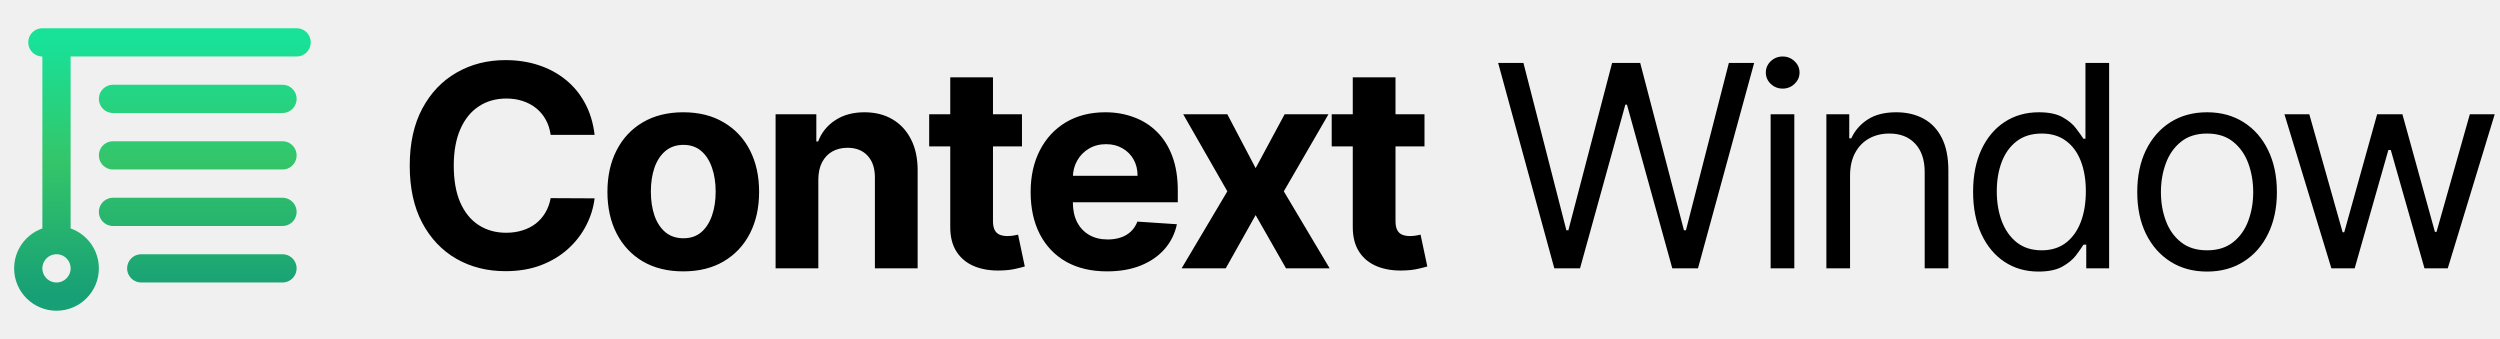
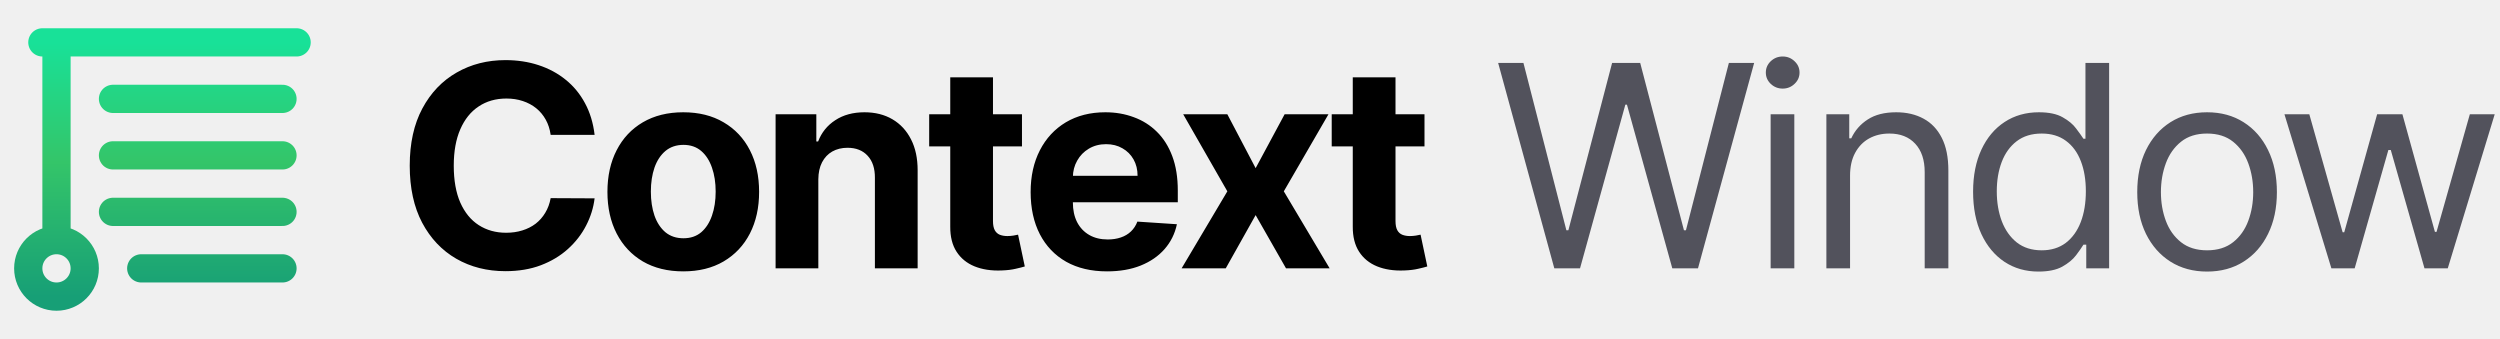
<svg xmlns="http://www.w3.org/2000/svg" width="177" height="24" viewBox="0 0 177 24" fill="none">
-   <g clip-path="url(#clip0_68_32)">
+   <g clip-path="url(#clip0_68_9)">
    <path d="M42.098 9.547H38.987C38.93 9.144 38.814 8.787 38.639 8.474C38.464 8.157 38.239 7.887 37.965 7.665C37.69 7.442 37.373 7.272 37.013 7.153C36.658 7.035 36.272 6.976 35.855 6.976C35.102 6.976 34.447 7.163 33.888 7.537C33.329 7.906 32.896 8.446 32.588 9.156C32.28 9.862 32.126 10.719 32.126 11.727C32.126 12.764 32.28 13.635 32.588 14.341C32.901 15.046 33.336 15.579 33.895 15.939C34.454 16.299 35.1 16.479 35.834 16.479C36.246 16.479 36.627 16.424 36.977 16.315C37.332 16.206 37.647 16.048 37.922 15.839C38.197 15.626 38.424 15.368 38.604 15.065C38.788 14.762 38.916 14.417 38.987 14.028L42.098 14.043C42.017 14.71 41.816 15.354 41.494 15.974C41.177 16.59 40.749 17.142 40.209 17.629C39.674 18.112 39.035 18.496 38.291 18.78C37.553 19.059 36.717 19.199 35.784 19.199C34.487 19.199 33.327 18.905 32.304 18.318C31.286 17.731 30.481 16.881 29.889 15.768C29.302 14.656 29.009 13.309 29.009 11.727C29.009 10.141 29.307 8.792 29.903 7.679C30.5 6.566 31.31 5.719 32.332 5.136C33.355 4.549 34.506 4.256 35.784 4.256C36.627 4.256 37.408 4.374 38.128 4.611C38.852 4.848 39.494 5.193 40.053 5.648C40.611 6.098 41.066 6.649 41.416 7.303C41.771 7.956 41.999 8.704 42.098 9.547ZM48.375 19.213C47.272 19.213 46.318 18.979 45.513 18.51C44.713 18.037 44.095 17.378 43.66 16.535C43.224 15.688 43.006 14.706 43.006 13.588C43.006 12.461 43.224 11.476 43.66 10.633C44.095 9.786 44.713 9.128 45.513 8.659C46.318 8.186 47.272 7.949 48.375 7.949C49.479 7.949 50.43 8.186 51.23 8.659C52.035 9.128 52.656 9.786 53.091 10.633C53.527 11.476 53.745 12.461 53.745 13.588C53.745 14.706 53.527 15.688 53.091 16.535C52.656 17.378 52.035 18.037 51.23 18.51C50.43 18.979 49.479 19.213 48.375 19.213ZM48.39 16.869C48.892 16.869 49.311 16.727 49.647 16.443C49.983 16.154 50.236 15.761 50.407 15.264C50.582 14.767 50.669 14.201 50.669 13.567C50.669 12.932 50.582 12.367 50.407 11.869C50.236 11.372 49.983 10.979 49.647 10.69C49.311 10.402 48.892 10.257 48.39 10.257C47.883 10.257 47.457 10.402 47.111 10.69C46.77 10.979 46.512 11.372 46.337 11.869C46.167 12.367 46.081 12.932 46.081 13.567C46.081 14.201 46.167 14.767 46.337 15.264C46.512 15.761 46.77 16.154 47.111 16.443C47.457 16.727 47.883 16.869 48.39 16.869ZM57.938 12.693V19H54.912V8.091H57.796V10.016H57.923C58.165 9.381 58.57 8.879 59.138 8.51C59.706 8.136 60.395 7.949 61.205 7.949C61.962 7.949 62.623 8.115 63.186 8.446C63.75 8.777 64.188 9.251 64.5 9.866C64.813 10.477 64.969 11.206 64.969 12.054V19H61.943V12.594C61.948 11.926 61.778 11.405 61.432 11.031C61.086 10.652 60.611 10.463 60.004 10.463C59.597 10.463 59.237 10.551 58.925 10.726C58.617 10.901 58.376 11.157 58.2 11.493C58.03 11.824 57.942 12.224 57.938 12.693ZM72.356 8.091V10.364H65.786V8.091H72.356ZM67.278 5.477H70.303V15.648C70.303 15.927 70.346 16.145 70.431 16.301C70.516 16.453 70.635 16.559 70.786 16.621C70.943 16.682 71.123 16.713 71.326 16.713C71.468 16.713 71.61 16.701 71.752 16.678C71.894 16.649 72.003 16.628 72.079 16.614L72.555 18.865C72.403 18.912 72.19 18.967 71.916 19.028C71.641 19.095 71.307 19.135 70.914 19.149C70.185 19.178 69.546 19.081 68.997 18.858C68.452 18.635 68.028 18.29 67.725 17.821C67.422 17.352 67.273 16.76 67.278 16.046V5.477ZM78.381 19.213C77.259 19.213 76.293 18.986 75.484 18.531C74.679 18.072 74.058 17.423 73.623 16.585C73.187 15.742 72.969 14.746 72.969 13.595C72.969 12.473 73.187 11.488 73.623 10.641C74.058 9.793 74.672 9.133 75.462 8.659C76.258 8.186 77.191 7.949 78.261 7.949C78.98 7.949 79.65 8.065 80.27 8.297C80.895 8.524 81.44 8.867 81.904 9.327C82.373 9.786 82.737 10.364 82.998 11.06C83.258 11.751 83.388 12.561 83.388 13.489V14.32H74.177V12.445H80.54C80.54 12.009 80.446 11.623 80.256 11.287C80.067 10.951 79.804 10.688 79.468 10.499C79.136 10.305 78.751 10.207 78.31 10.207C77.851 10.207 77.444 10.314 77.089 10.527C76.738 10.735 76.464 11.017 76.265 11.372C76.066 11.723 75.964 12.113 75.959 12.544V14.327C75.959 14.867 76.059 15.333 76.258 15.726C76.461 16.119 76.748 16.422 77.117 16.635C77.486 16.848 77.924 16.954 78.431 16.954C78.767 16.954 79.075 16.907 79.354 16.812C79.634 16.718 79.873 16.576 80.072 16.386C80.27 16.197 80.422 15.965 80.526 15.69L83.325 15.875C83.183 16.547 82.891 17.134 82.451 17.636C82.015 18.134 81.452 18.522 80.761 18.801C80.074 19.076 79.281 19.213 78.381 19.213ZM86.896 8.091L88.899 11.905L90.951 8.091H94.055L90.894 13.546L94.14 19H91.051L88.899 15.229L86.782 19H83.657L86.896 13.546L83.771 8.091H86.896ZM100.854 8.091V10.364H94.285V8.091H100.854ZM95.776 5.477H98.802V15.648C98.802 15.927 98.844 16.145 98.93 16.301C99.015 16.453 99.133 16.559 99.285 16.621C99.441 16.682 99.621 16.713 99.825 16.713C99.967 16.713 100.109 16.701 100.251 16.678C100.393 16.649 100.502 16.628 100.577 16.614L101.053 18.865C100.902 18.912 100.689 18.967 100.414 19.028C100.14 19.095 99.806 19.135 99.413 19.149C98.683 19.178 98.044 19.081 97.495 18.858C96.951 18.635 96.527 18.29 96.224 17.821C95.921 17.352 95.772 16.76 95.776 16.046V5.477Z" fill="black" />
-     <path d="M110.046 19L106.069 4.455H107.859L110.899 16.301H111.041L114.137 4.455H116.126L119.223 16.301H119.365L122.404 4.455H124.194L120.217 19H118.399L115.188 7.409H115.075L111.865 19H110.046ZM125.361 19V8.091H127.038V19H125.361ZM126.214 6.273C125.887 6.273 125.605 6.161 125.369 5.939C125.137 5.716 125.021 5.449 125.021 5.136C125.021 4.824 125.137 4.556 125.369 4.334C125.605 4.111 125.887 4 126.214 4C126.54 4 126.82 4.111 127.052 4.334C127.289 4.556 127.407 4.824 127.407 5.136C127.407 5.449 127.289 5.716 127.052 5.939C126.82 6.161 126.54 6.273 126.214 6.273ZM130.984 12.438V19H129.308V8.091H130.927V9.795H131.069C131.325 9.241 131.713 8.796 132.234 8.46C132.754 8.119 133.427 7.949 134.251 7.949C134.989 7.949 135.636 8.1 136.19 8.403C136.744 8.702 137.174 9.156 137.482 9.767C137.79 10.373 137.944 11.14 137.944 12.068V19H136.268V12.182C136.268 11.325 136.045 10.657 135.6 10.179C135.155 9.696 134.544 9.455 133.768 9.455C133.233 9.455 132.754 9.571 132.333 9.803C131.916 10.035 131.587 10.373 131.346 10.818C131.104 11.263 130.984 11.803 130.984 12.438ZM144.326 19.227C143.417 19.227 142.614 18.998 141.918 18.538C141.222 18.074 140.678 17.421 140.285 16.578C139.892 15.731 139.695 14.729 139.695 13.574C139.695 12.428 139.892 11.434 140.285 10.591C140.678 9.748 141.225 9.097 141.925 8.638C142.626 8.178 143.436 7.949 144.354 7.949C145.065 7.949 145.626 8.067 146.038 8.304C146.454 8.536 146.772 8.801 146.989 9.099C147.212 9.393 147.385 9.634 147.508 9.824H147.65V4.455H149.326V19H147.707V17.324H147.508C147.385 17.523 147.21 17.774 146.982 18.077C146.755 18.375 146.431 18.642 146.009 18.879C145.588 19.111 145.027 19.227 144.326 19.227ZM144.553 17.722C145.226 17.722 145.794 17.546 146.258 17.196C146.722 16.841 147.075 16.351 147.316 15.726C147.558 15.096 147.678 14.369 147.678 13.546C147.678 12.731 147.56 12.018 147.323 11.408C147.086 10.792 146.736 10.314 146.272 9.973C145.808 9.627 145.235 9.455 144.553 9.455C143.843 9.455 143.251 9.637 142.778 10.001C142.309 10.361 141.956 10.851 141.72 11.472C141.488 12.087 141.372 12.778 141.372 13.546C141.372 14.322 141.49 15.027 141.727 15.662C141.968 16.292 142.323 16.794 142.792 17.168C143.265 17.537 143.853 17.722 144.553 17.722ZM156.26 19.227C155.276 19.227 154.411 18.993 153.668 18.524C152.929 18.055 152.352 17.4 151.935 16.557C151.523 15.714 151.317 14.729 151.317 13.602C151.317 12.466 151.523 11.474 151.935 10.626C152.352 9.779 152.929 9.121 153.668 8.652C154.411 8.183 155.276 7.949 156.26 7.949C157.245 7.949 158.107 8.183 158.846 8.652C159.589 9.121 160.167 9.779 160.579 10.626C160.995 11.474 161.204 12.466 161.204 13.602C161.204 14.729 160.995 15.714 160.579 16.557C160.167 17.4 159.589 18.055 158.846 18.524C158.107 18.993 157.245 19.227 156.26 19.227ZM156.26 17.722C157.009 17.722 157.624 17.53 158.107 17.146C158.59 16.763 158.947 16.259 159.179 15.633C159.411 15.008 159.527 14.331 159.527 13.602C159.527 12.873 159.411 12.194 159.179 11.564C158.947 10.934 158.59 10.425 158.107 10.037C157.624 9.649 157.009 9.455 156.26 9.455C155.512 9.455 154.897 9.649 154.414 10.037C153.931 10.425 153.573 10.934 153.341 11.564C153.109 12.194 152.993 12.873 152.993 13.602C152.993 14.331 153.109 15.008 153.341 15.633C153.573 16.259 153.931 16.763 154.414 17.146C154.897 17.53 155.512 17.722 156.26 17.722ZM165.063 19L161.739 8.091H163.5L165.858 16.443H165.972L168.301 8.091H170.091L172.392 16.415H172.506L174.864 8.091H176.625L173.301 19H171.654L169.267 10.619H169.097L166.71 19H165.063Z" fill="black" />
-     <path d="M3 3H21M20 7H8M20 11H8M10 19H20M8 15H20M4 3V17M4 17C2.895 17 2 17.895 2 19C2 20.105 2.895 21 4 21C5.105 21 6 20.105 6 19C6 17.895 5.105 17 4 17Z" stroke="url(#paint0_linear_68_32)" stroke-width="2" stroke-linecap="round" stroke-linejoin="round" />
+     <path d="M110.046 19L106.069 4.455H107.859L110.899 16.301H111.041L114.137 4.455H116.126L119.223 16.301H119.365L122.404 4.455H124.194L120.217 19H118.399L115.188 7.409H115.075L111.865 19H110.046ZM125.361 19V8.091H127.038V19H125.361ZM126.214 6.273C125.887 6.273 125.605 6.161 125.369 5.939C125.137 5.716 125.021 5.449 125.021 5.136C125.021 4.824 125.137 4.556 125.369 4.334C125.605 4.111 125.887 4 126.214 4C126.54 4 126.82 4.111 127.052 4.334C127.289 4.556 127.407 4.824 127.407 5.136C127.407 5.449 127.289 5.716 127.052 5.939C126.82 6.161 126.54 6.273 126.214 6.273ZM130.984 12.438V19H129.308V8.091H130.927V9.795H131.069C131.325 9.241 131.713 8.796 132.234 8.46C132.754 8.119 133.427 7.949 134.251 7.949C134.989 7.949 135.636 8.1 136.19 8.403C136.744 8.702 137.174 9.156 137.482 9.767C137.79 10.373 137.944 11.14 137.944 12.068V19H136.268V12.182C136.268 11.325 136.045 10.657 135.6 10.179C135.155 9.696 134.544 9.455 133.768 9.455C133.233 9.455 132.754 9.571 132.333 9.803C131.916 10.035 131.587 10.373 131.346 10.818C131.104 11.263 130.984 11.803 130.984 12.438ZM144.326 19.227C143.417 19.227 142.614 18.998 141.918 18.538C141.222 18.074 140.678 17.421 140.285 16.578C139.892 15.731 139.695 14.729 139.695 13.574C139.695 12.428 139.892 11.434 140.285 10.591C140.678 9.748 141.225 9.097 141.925 8.638C142.626 8.178 143.436 7.949 144.354 7.949C145.065 7.949 145.626 8.067 146.038 8.304C146.454 8.536 146.772 8.801 146.989 9.099C147.212 9.393 147.385 9.634 147.508 9.824H147.65V4.455H149.326V19H147.707V17.324H147.508C147.385 17.523 147.21 17.774 146.982 18.077C146.755 18.375 146.431 18.642 146.009 18.879C145.588 19.111 145.027 19.227 144.326 19.227ZM144.553 17.722C145.226 17.722 145.794 17.546 146.258 17.196C146.722 16.841 147.075 16.351 147.316 15.726C147.558 15.096 147.678 14.369 147.678 13.546C147.678 12.731 147.56 12.018 147.323 11.408C147.086 10.792 146.736 10.314 146.272 9.973C145.808 9.627 145.235 9.455 144.553 9.455C143.843 9.455 143.251 9.637 142.778 10.001C142.309 10.361 141.956 10.851 141.72 11.472C141.488 12.087 141.372 12.778 141.372 13.546C141.372 14.322 141.49 15.027 141.727 15.662C141.968 16.292 142.323 16.794 142.792 17.168C143.265 17.537 143.853 17.722 144.553 17.722ZM156.26 19.227C155.276 19.227 154.411 18.993 153.668 18.524C152.929 18.055 152.352 17.4 151.935 16.557C151.523 15.714 151.317 14.729 151.317 13.602C151.317 12.466 151.523 11.474 151.935 10.626C152.352 9.779 152.929 9.121 153.668 8.652C154.411 8.183 155.276 7.949 156.26 7.949C157.245 7.949 158.107 8.183 158.846 8.652C159.589 9.121 160.167 9.779 160.579 10.626C160.995 11.474 161.204 12.466 161.204 13.602C161.204 14.729 160.995 15.714 160.579 16.557C160.167 17.4 159.589 18.055 158.846 18.524C158.107 18.993 157.245 19.227 156.26 19.227ZM156.26 17.722C157.009 17.722 157.624 17.53 158.107 17.146C158.59 16.763 158.947 16.259 159.179 15.633C159.411 15.008 159.527 14.331 159.527 13.602C159.527 12.873 159.411 12.194 159.179 11.564C158.947 10.934 158.59 10.425 158.107 10.037C157.624 9.649 157.009 9.455 156.26 9.455C155.512 9.455 154.897 9.649 154.414 10.037C153.931 10.425 153.573 10.934 153.341 11.564C153.109 12.194 152.993 12.873 152.993 13.602C152.993 14.331 153.109 15.008 153.341 15.633C153.573 16.259 153.931 16.763 154.414 17.146C154.897 17.53 155.512 17.722 156.26 17.722ZM165.063 19L161.739 8.091H163.5L165.858 16.443H165.972L168.301 8.091H170.091L172.392 16.415H172.506L174.864 8.091H176.625L173.301 19H171.654L169.267 10.619H169.097L166.71 19H165.063Z" fill="#52525C" />
+     <path d="M3 3H21M20 7H8M20 11H8M10 19H20M8 15H20M4 3V17M4 17C2.895 17 2 17.895 2 19C2 20.105 2.895 21 4 21C5.105 21 6 20.105 6 19C6 17.895 5.105 17 4 17Z" stroke="url(#paint0_linear_68_9)" stroke-width="2" stroke-linecap="round" stroke-linejoin="round" />
  </g>
  <defs>
-     <linearGradient id="paint0_linear_68_32" x1="11.5" y1="3" x2="11.5" y2="21" gradientUnits="userSpaceOnUse">
+     <linearGradient id="paint0_linear_68_9" x1="11.5" y1="3" x2="11.5" y2="21" gradientUnits="userSpaceOnUse">
      <stop stop-color="#18E198" />
      <stop offset="0.47" stop-color="#34C569" />
      <stop offset="1" stop-color="#179F76" />
    </linearGradient>
-     <clipPath id="clip0_68_32">
+     <clipPath id="clip0_68_9">
      <rect width="177" height="24" fill="white" />
    </clipPath>
  </defs>
</svg>
